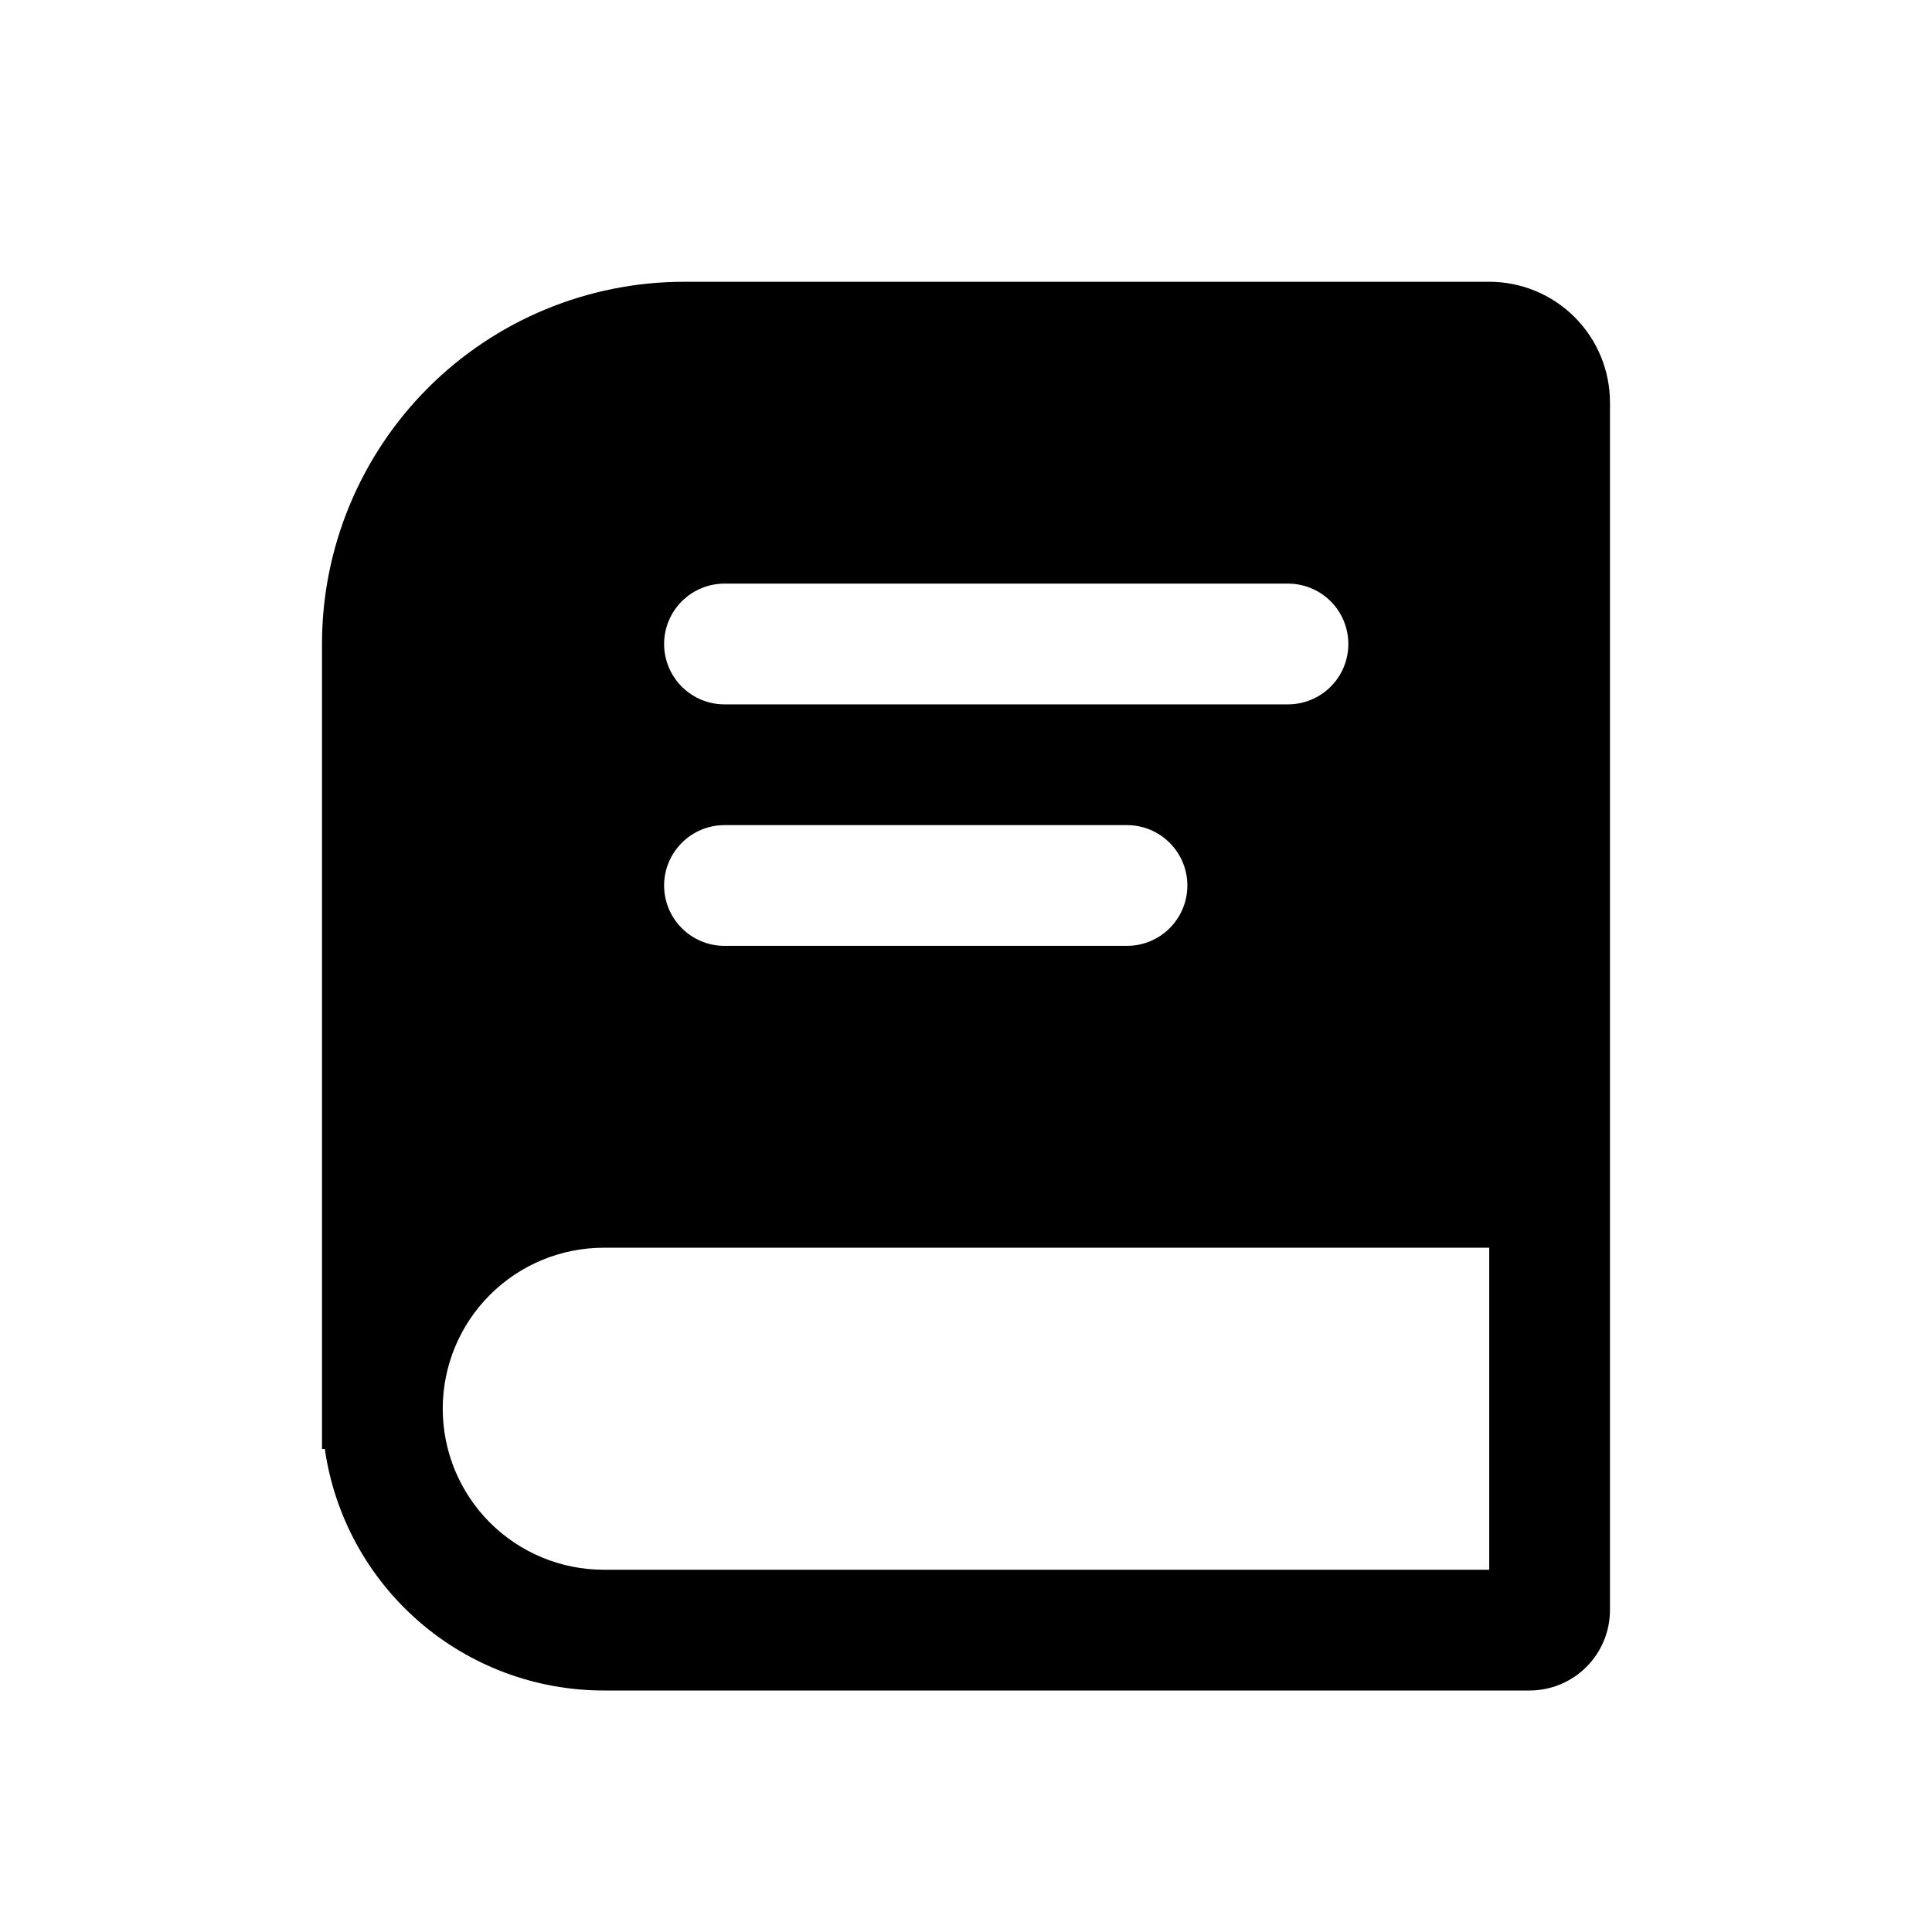
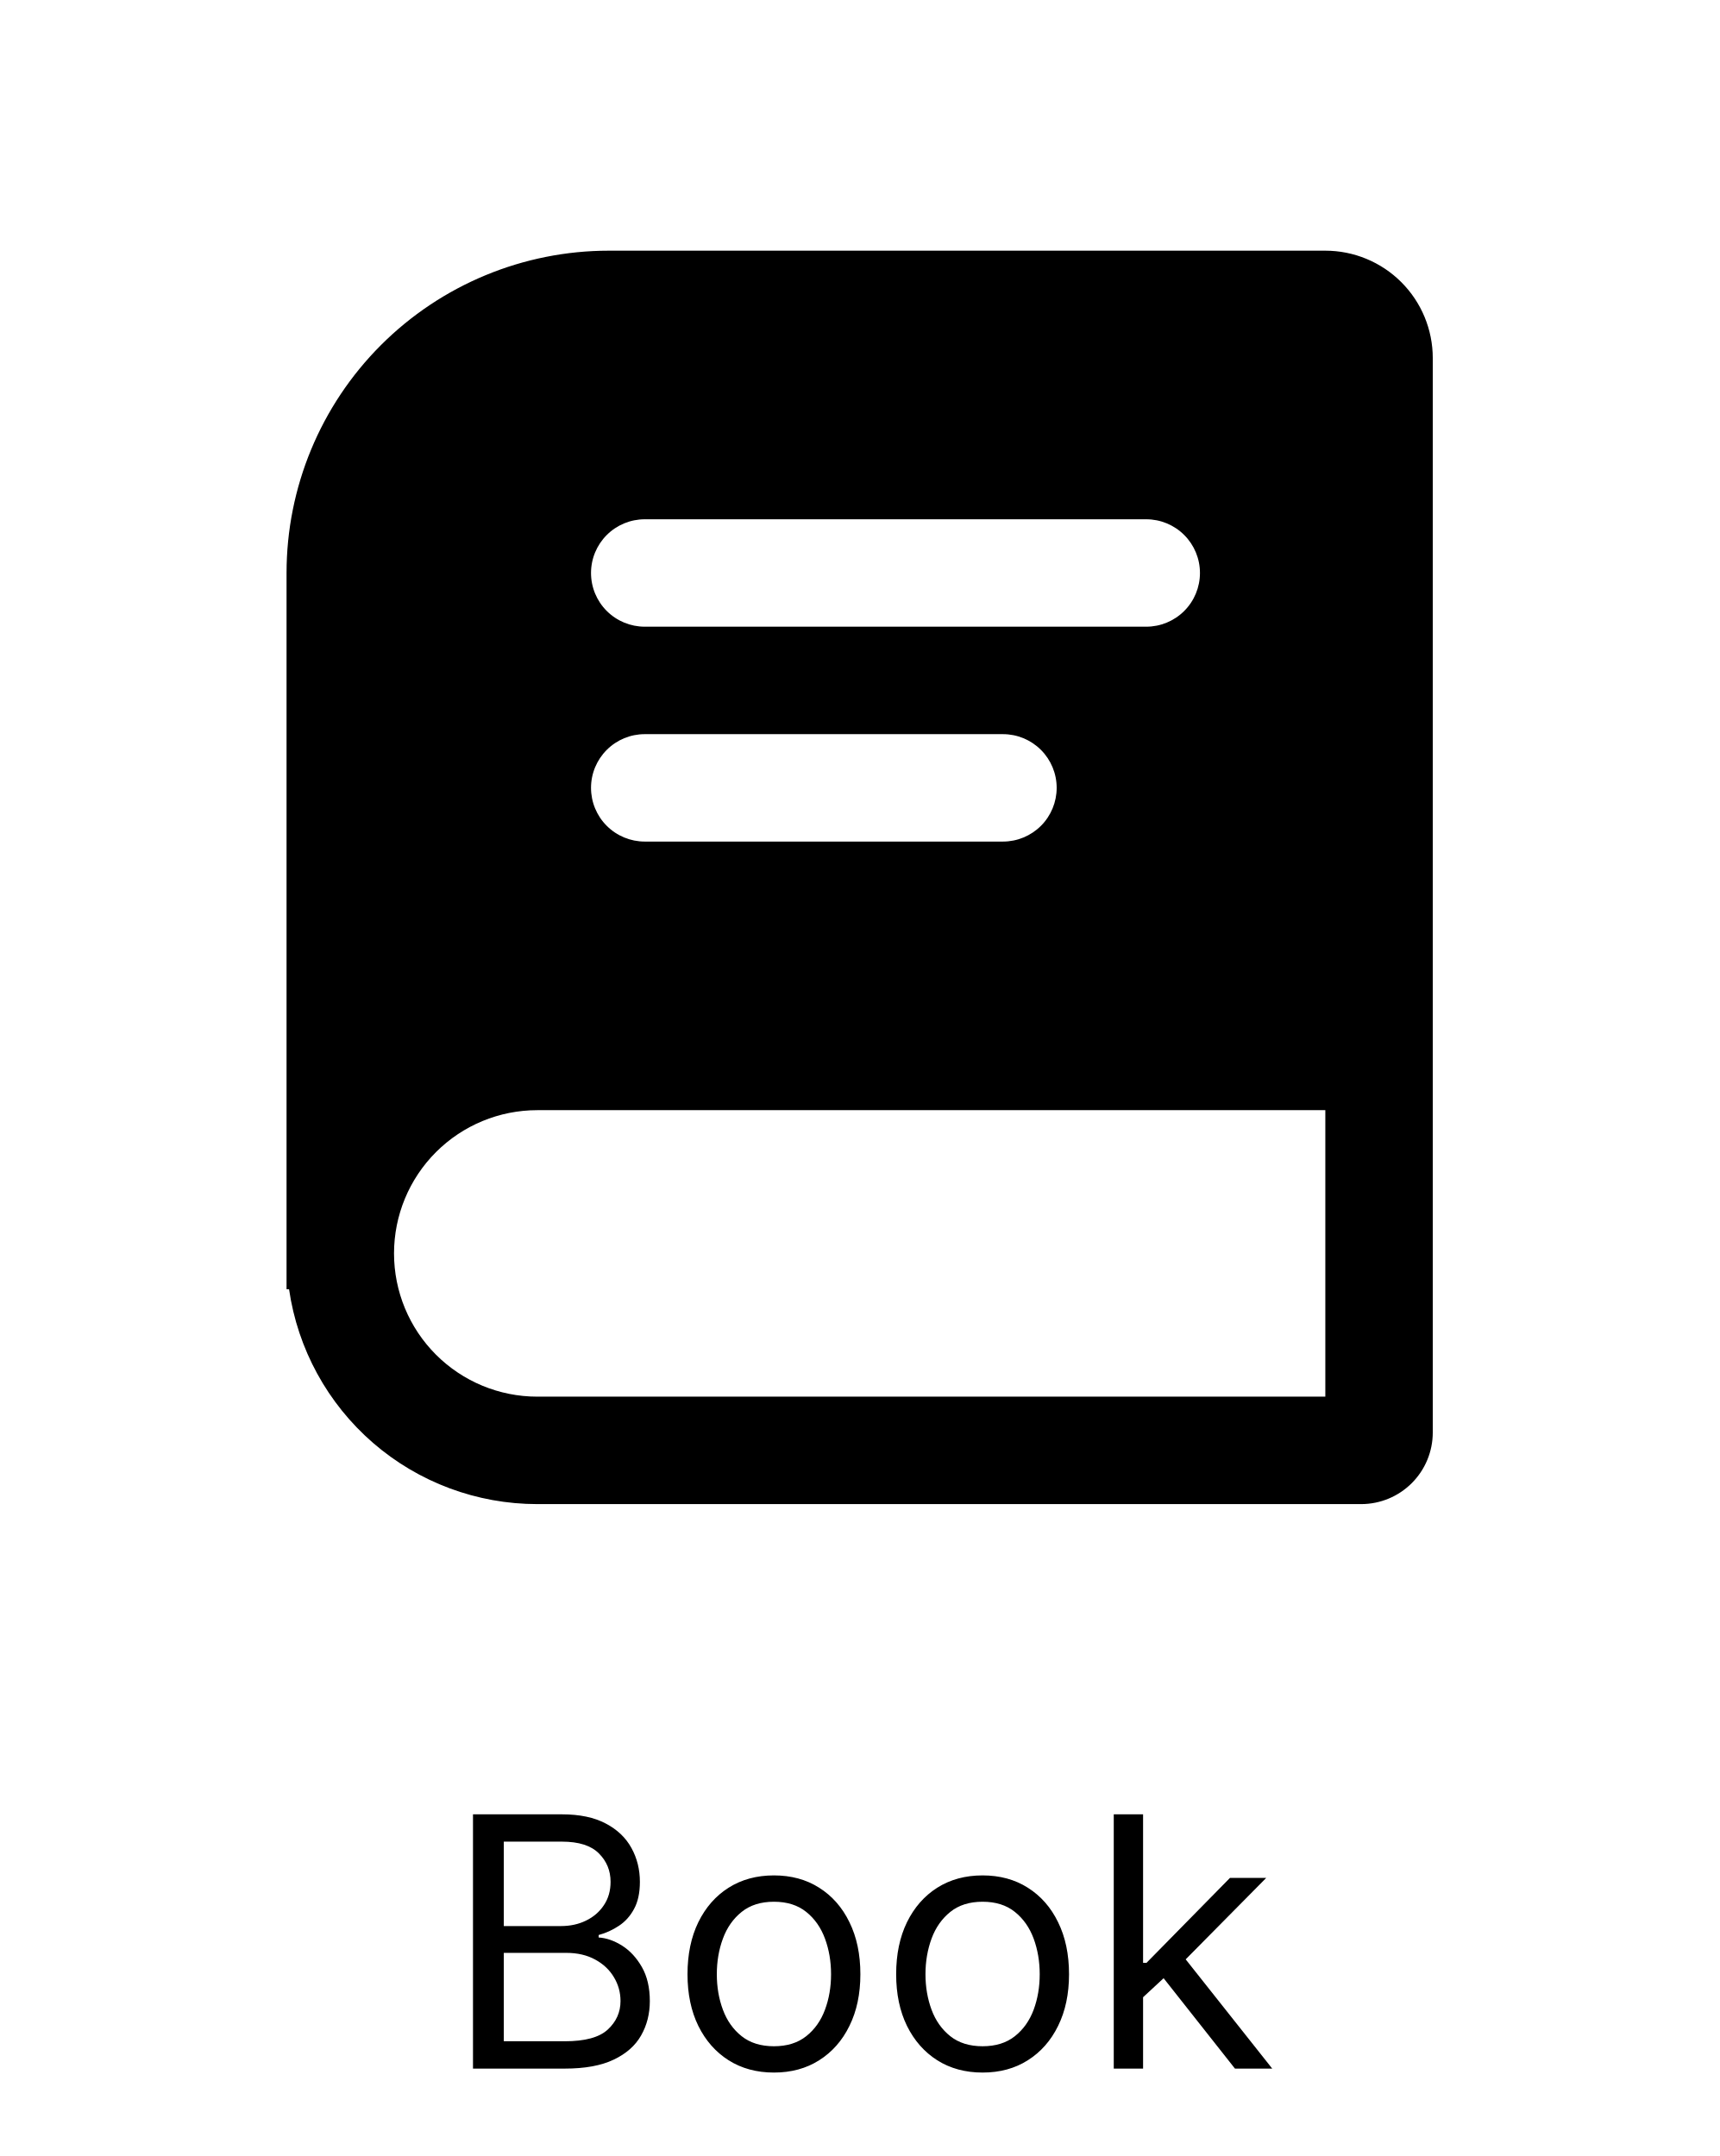
- <svg xmlns="http://www.w3.org/2000/svg" width="50" height="50" viewBox="0 0 50 50" fill="none">
-   <path fill-rule="evenodd" clip-rule="evenodd" d="M8.333 16.666C8.333 14.18 9.321 11.796 11.079 10.037C12.837 8.279 15.222 7.292 17.708 7.292H38.541C39.37 7.292 40.165 7.621 40.751 8.207C41.337 8.793 41.666 9.588 41.666 10.416V41.666C41.666 42.219 41.447 42.749 41.056 43.14C40.665 43.53 40.136 43.75 39.583 43.75H15.625C13.871 43.75 12.176 43.119 10.85 41.971C9.524 40.823 8.656 39.236 8.406 37.5H8.333V16.666ZM38.541 32.291H15.625C14.52 32.291 13.46 32.73 12.678 33.512C11.897 34.293 11.458 35.353 11.458 36.458C11.458 37.563 11.897 38.623 12.678 39.404C13.46 40.186 14.52 40.625 15.625 40.625H38.541V32.291ZM17.187 16.666C17.187 16.252 17.352 15.855 17.645 15.562C17.938 15.269 18.335 15.104 18.75 15.104H33.333C33.747 15.104 34.145 15.269 34.438 15.562C34.731 15.855 34.895 16.252 34.895 16.666C34.895 17.081 34.731 17.478 34.438 17.771C34.145 18.064 33.747 18.229 33.333 18.229H18.75C18.335 18.229 17.938 18.064 17.645 17.771C17.352 17.478 17.187 17.081 17.187 16.666ZM18.75 21.354C18.335 21.354 17.938 21.519 17.645 21.812C17.352 22.105 17.187 22.502 17.187 22.916C17.187 23.331 17.352 23.728 17.645 24.021C17.938 24.314 18.335 24.479 18.75 24.479H29.166C29.581 24.479 29.978 24.314 30.271 24.021C30.564 23.728 30.729 23.331 30.729 22.916C30.729 22.502 30.564 22.105 30.271 21.812C29.978 21.519 29.581 21.354 29.166 21.354H18.75Z" fill="black" />
+ <svg xmlns="http://www.w3.org/2000/svg" width="59" height="74" viewBox="0 0 59 74" fill="none">
+   <path fill-rule="evenodd" clip-rule="evenodd" d="M9.833 19.666C9.833 16.733 10.998 13.919 13.073 11.844C15.148 9.77 17.962 8.604 20.895 8.604H45.479C46.457 8.604 47.395 8.993 48.086 9.684C48.778 10.376 49.166 11.313 49.166 12.291V49.166C49.166 49.819 48.907 50.444 48.446 50.905C47.985 51.366 47.36 51.625 46.708 51.625H18.437C16.368 51.625 14.367 50.88 12.803 49.526C11.239 48.171 10.215 46.298 9.919 44.25H9.833V19.666ZM45.479 38.104H18.437C17.133 38.104 15.883 38.622 14.961 39.544C14.039 40.466 13.521 41.717 13.521 43.021C13.521 44.325 14.039 45.575 14.961 46.497C15.883 47.419 17.133 47.937 18.437 47.937H45.479V38.104ZM20.281 19.666C20.281 19.177 20.475 18.709 20.821 18.363C21.167 18.017 21.636 17.823 22.125 17.823H39.333C39.822 17.823 40.291 18.017 40.637 18.363C40.983 18.709 41.177 19.177 41.177 19.666C41.177 20.155 40.983 20.625 40.637 20.97C40.291 21.316 39.822 21.51 39.333 21.51H22.125C21.636 21.51 21.167 21.316 20.821 20.97C20.475 20.625 20.281 20.155 20.281 19.666ZM22.125 25.198C21.636 25.198 21.167 25.392 20.821 25.738C20.475 26.084 20.281 26.552 20.281 27.041C20.281 27.53 20.475 28 20.821 28.345C21.167 28.691 21.636 28.885 22.125 28.885H34.416C34.905 28.885 35.374 28.691 35.72 28.345C36.066 28 36.26 27.53 36.26 27.041C36.26 26.552 36.066 26.084 35.72 25.738C35.374 25.392 34.905 25.198 34.416 25.198H22.125Z" fill="black" />
+   <path d="M16.231 71V62.273H19.282C19.89 62.273 20.391 62.378 20.786 62.588C21.181 62.795 21.475 63.075 21.668 63.428C21.861 63.777 21.958 64.165 21.958 64.591C21.958 64.966 21.891 65.276 21.758 65.52C21.627 65.764 21.454 65.957 21.238 66.099C21.025 66.242 20.793 66.347 20.543 66.415V66.5C20.81 66.517 21.079 66.611 21.349 66.781C21.618 66.952 21.844 67.196 22.026 67.514C22.208 67.832 22.299 68.222 22.299 68.682C22.299 69.119 22.199 69.513 22 69.862C21.802 70.212 21.488 70.489 21.059 70.693C20.63 70.898 20.072 71 19.384 71H16.231ZM17.288 70.062H19.384C20.074 70.062 20.564 69.929 20.854 69.662C21.147 69.392 21.293 69.065 21.293 68.682C21.293 68.386 21.218 68.114 21.067 67.864C20.917 67.611 20.702 67.409 20.424 67.258C20.145 67.105 19.816 67.028 19.435 67.028H17.288V70.062ZM17.288 66.108H19.248C19.566 66.108 19.853 66.046 20.108 65.921C20.367 65.796 20.572 65.619 20.722 65.392C20.875 65.165 20.952 64.898 20.952 64.591C20.952 64.207 20.819 63.882 20.552 63.615C20.285 63.345 19.861 63.21 19.282 63.21H17.288V66.108ZM26.558 71.136C25.967 71.136 25.449 70.996 25.003 70.715C24.559 70.433 24.213 70.04 23.963 69.534C23.716 69.028 23.592 68.438 23.592 67.761C23.592 67.079 23.716 66.484 23.963 65.976C24.213 65.467 24.559 65.072 25.003 64.791C25.449 64.51 25.967 64.369 26.558 64.369C27.149 64.369 27.666 64.51 28.109 64.791C28.555 65.072 28.902 65.467 29.149 65.976C29.399 66.484 29.524 67.079 29.524 67.761C29.524 68.438 29.399 69.028 29.149 69.534C28.902 70.04 28.555 70.433 28.109 70.715C27.666 70.996 27.149 71.136 26.558 71.136ZM26.558 70.233C27.007 70.233 27.376 70.118 27.666 69.888C27.956 69.658 28.17 69.355 28.309 68.98C28.449 68.605 28.518 68.199 28.518 67.761C28.518 67.324 28.449 66.916 28.309 66.538C28.17 66.16 27.956 65.855 27.666 65.622C27.376 65.389 27.007 65.273 26.558 65.273C26.109 65.273 25.74 65.389 25.45 65.622C25.16 65.855 24.946 66.16 24.807 66.538C24.667 66.916 24.598 67.324 24.598 67.761C24.598 68.199 24.667 68.605 24.807 68.98C24.946 69.355 25.16 69.658 25.45 69.888C25.74 70.118 26.109 70.233 26.558 70.233ZM33.718 71.136C33.127 71.136 32.609 70.996 32.163 70.715C31.72 70.433 31.373 70.04 31.123 69.534C30.876 69.028 30.752 68.438 30.752 67.761C30.752 67.079 30.876 66.484 31.123 65.976C31.373 65.467 31.72 65.072 32.163 64.791C32.609 64.51 33.127 64.369 33.718 64.369C34.309 64.369 34.826 64.51 35.269 64.791C35.715 65.072 36.062 65.467 36.309 65.976C36.559 66.484 36.684 67.079 36.684 67.761C36.684 68.438 36.559 69.028 36.309 69.534C36.062 70.04 35.715 70.433 35.269 70.715C34.826 70.996 34.309 71.136 33.718 71.136ZM33.718 70.233C34.167 70.233 34.536 70.118 34.826 69.888C35.116 69.658 35.33 69.355 35.47 68.98C35.609 68.605 35.678 68.199 35.678 67.761C35.678 67.324 35.609 66.916 35.47 66.538C35.33 66.16 35.116 65.855 34.826 65.622C34.536 65.389 34.167 65.273 33.718 65.273C33.269 65.273 32.9 65.389 32.61 65.622C32.321 65.855 32.106 66.16 31.967 66.538C31.828 66.916 31.758 67.324 31.758 67.761C31.758 68.199 31.828 68.605 31.967 68.98C32.106 69.355 32.321 69.658 32.61 69.888C32.9 70.118 33.269 70.233 33.718 70.233ZM39.157 68.614L39.14 67.369H39.344L42.208 64.454H43.452L40.401 67.54H40.316L39.157 68.614ZM38.219 71V62.273H39.225V71H38.219ZM42.378 71L39.822 67.761L40.538 67.062L43.657 71H42.378Z" fill="black" />
</svg>
